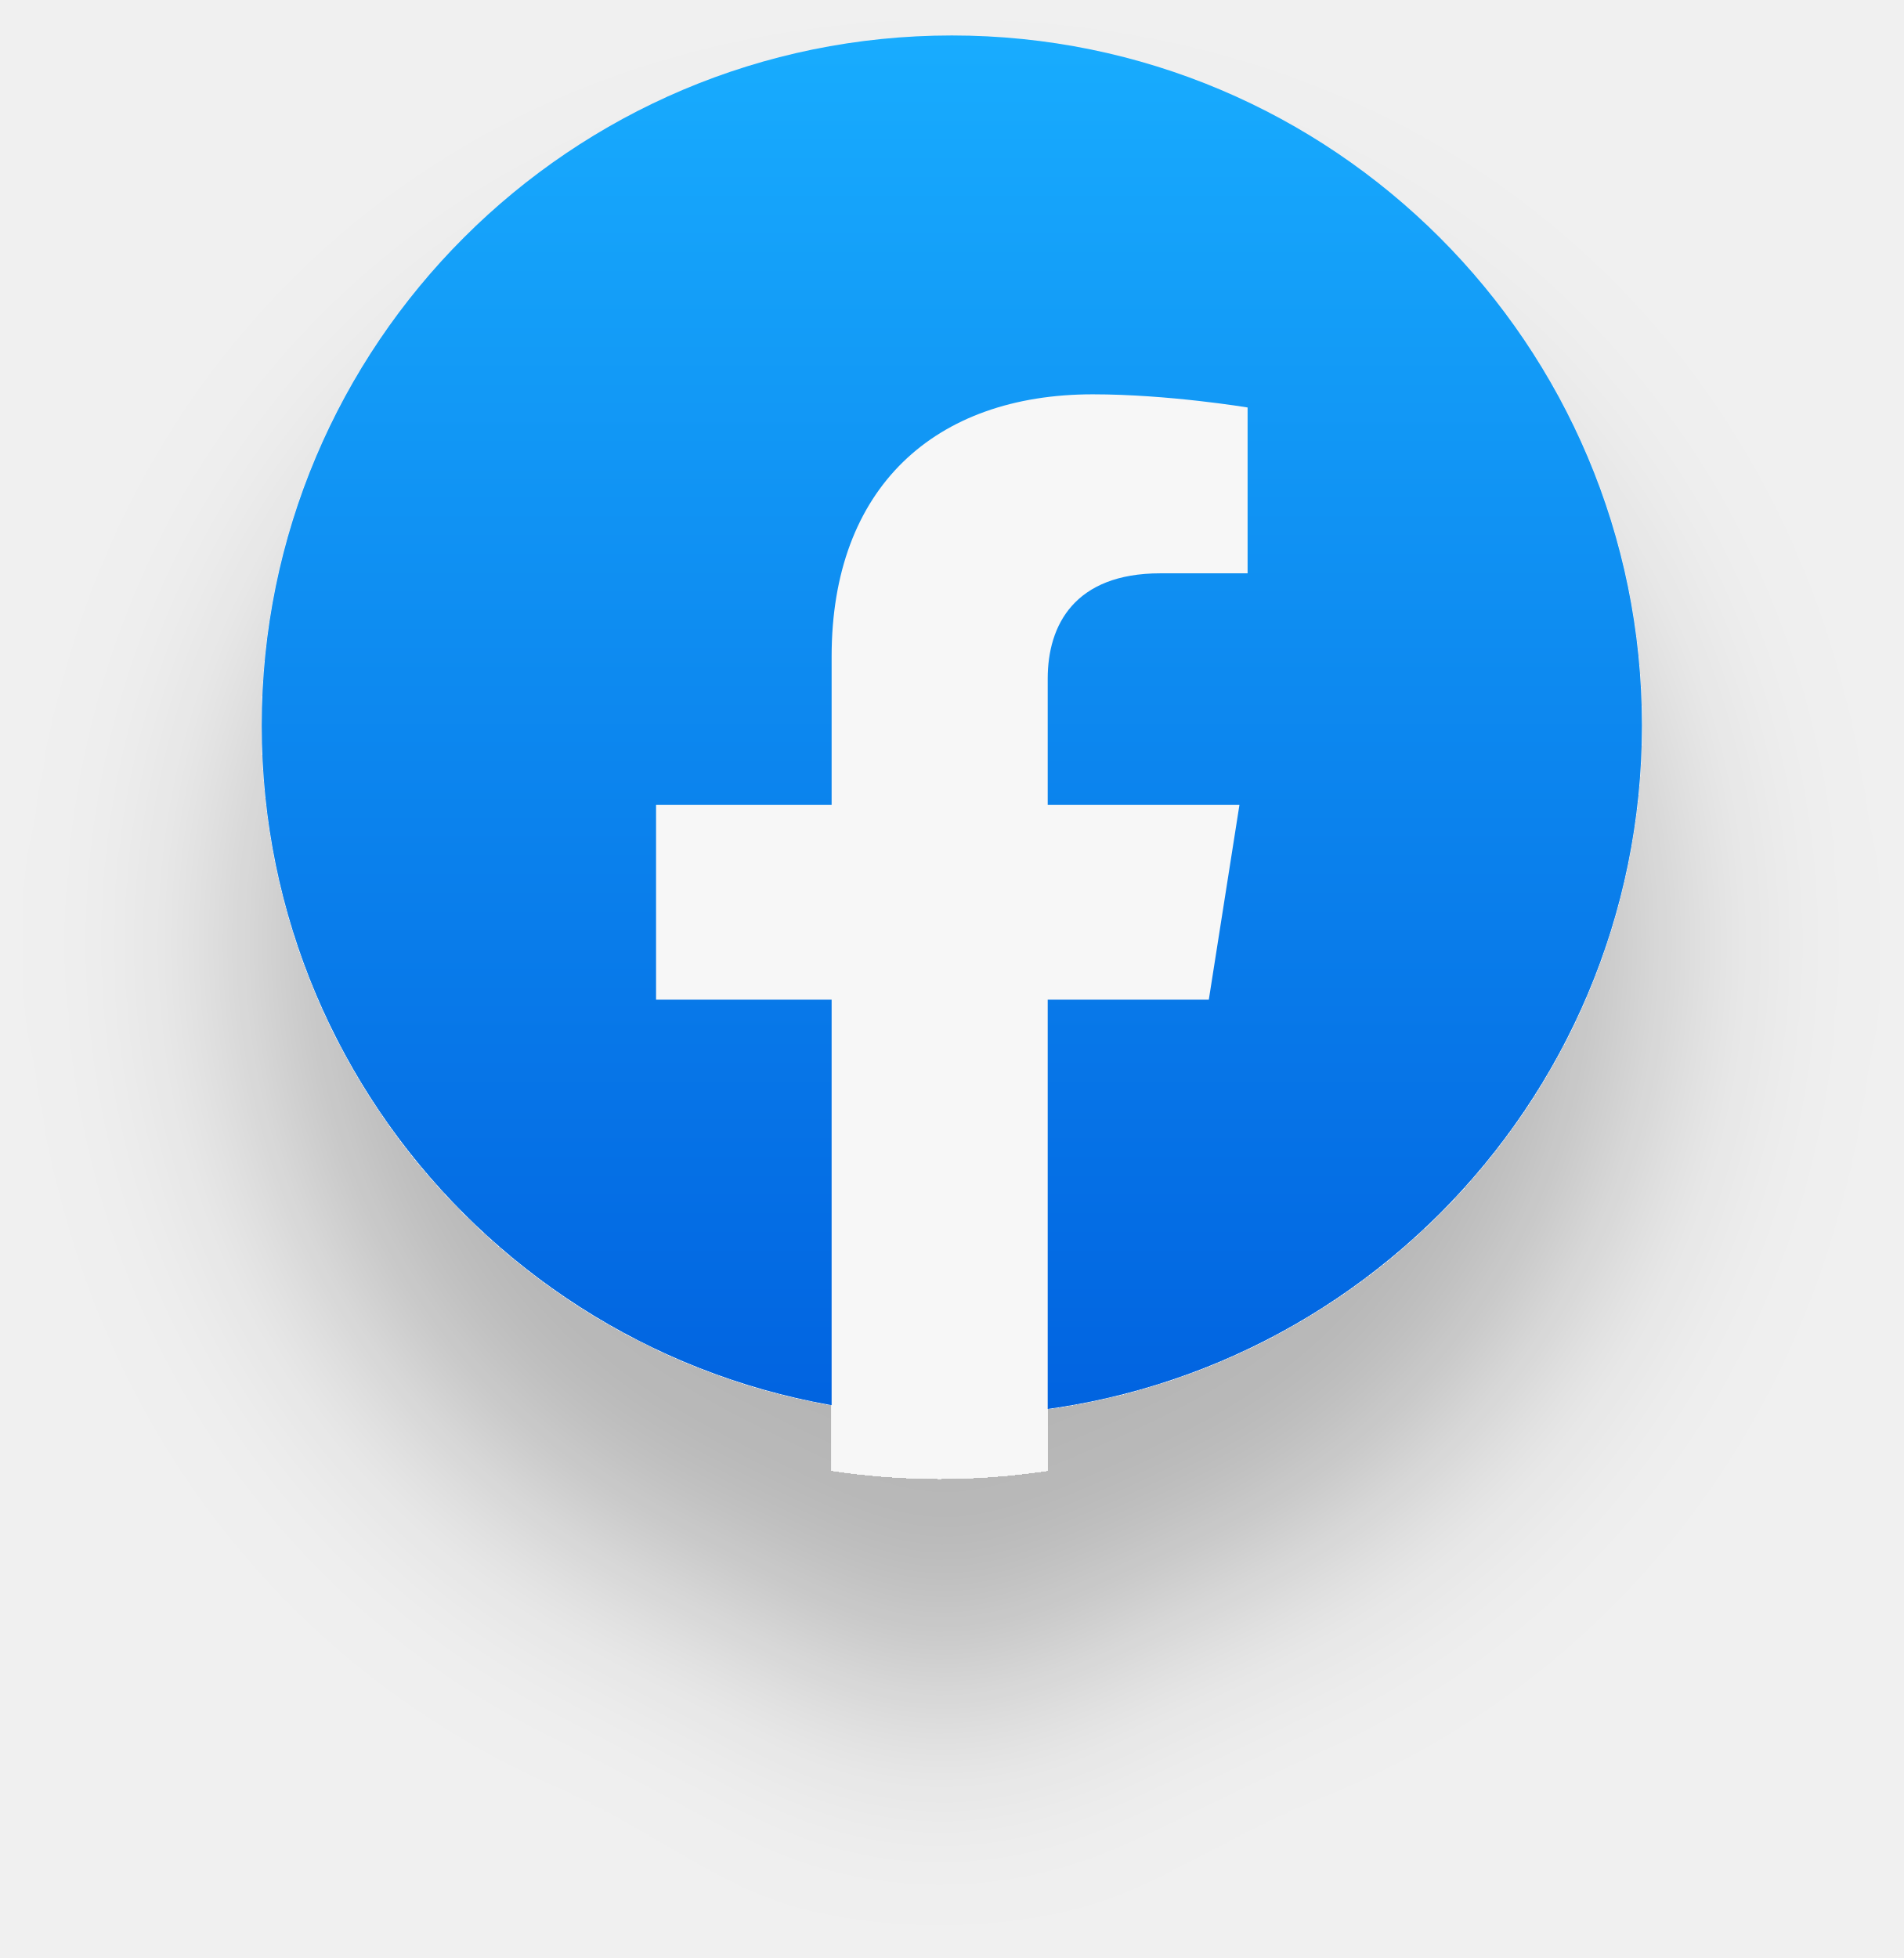
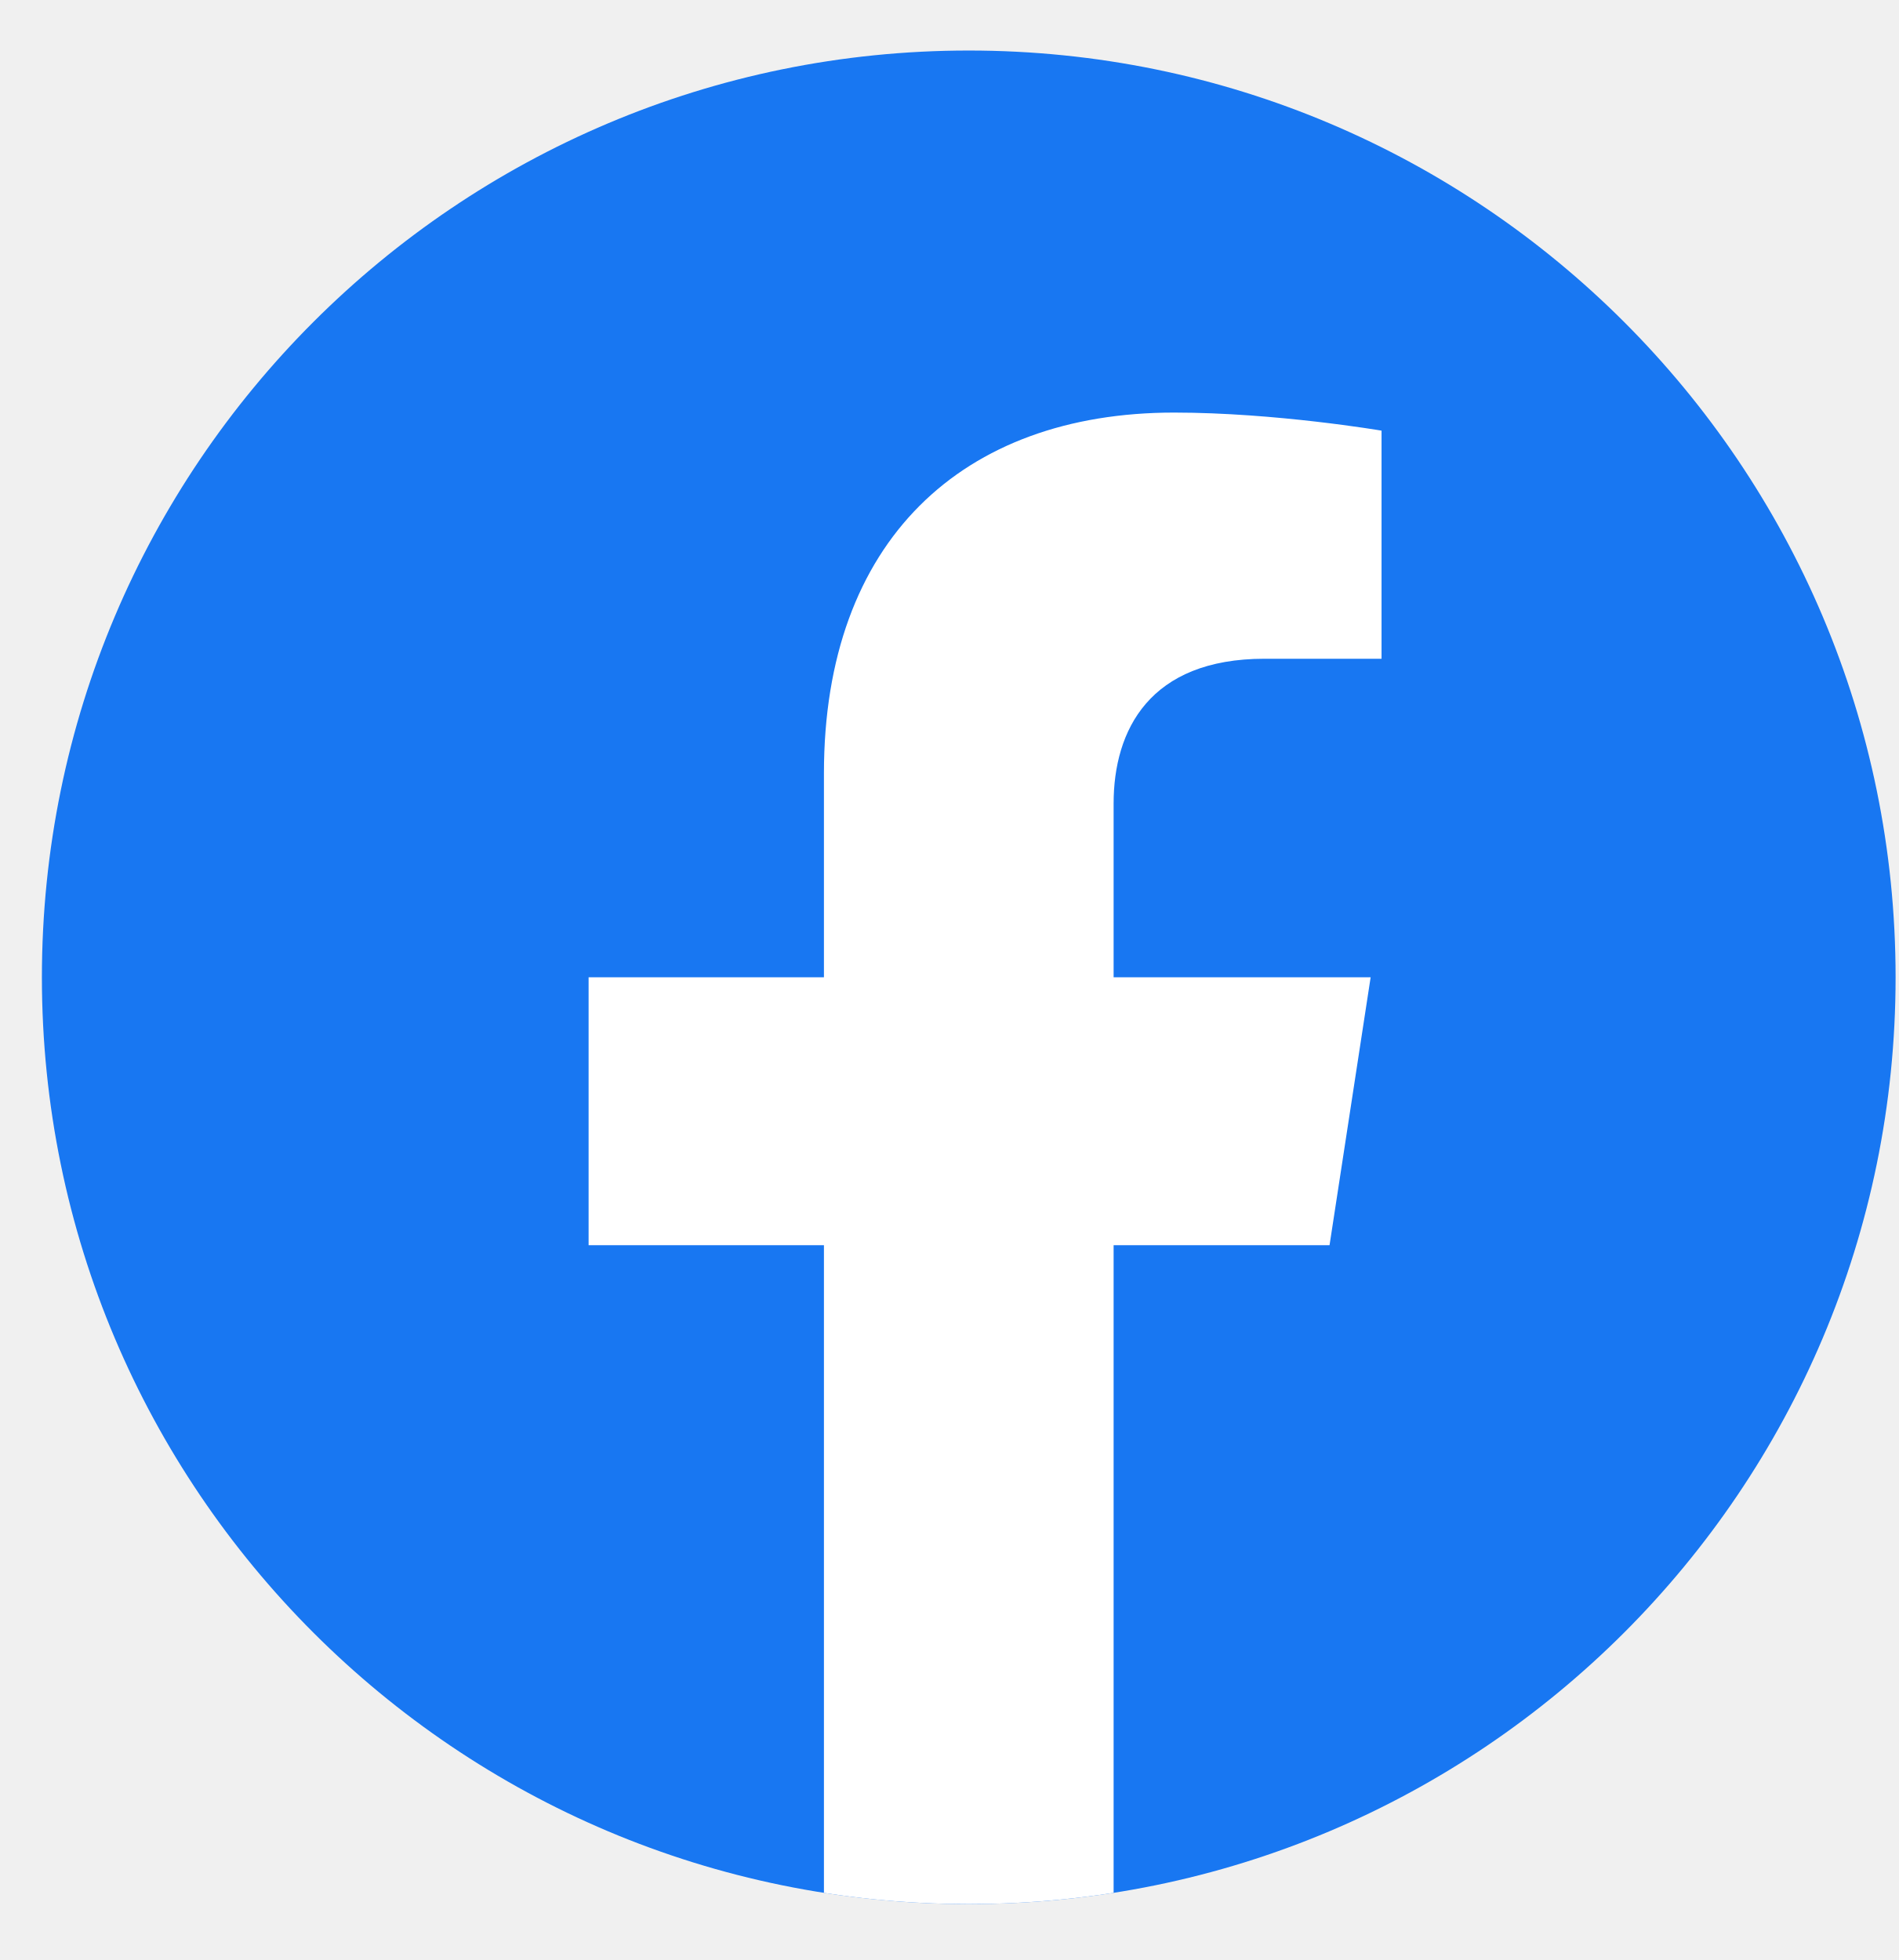
- <svg xmlns="http://www.w3.org/2000/svg" width="35" height="36" viewBox="0 0 35 36" fill="none">
-   <g filter="url(#filter0_d_778_5161)">
-     <ellipse cx="17.5" cy="13.34" rx="12.688" ry="12.688" fill="url(#paint0_linear_778_5161)" />
-     <path d="M22.225 18.38L22.788 14.799H19.263V12.476C19.263 11.496 19.754 10.541 21.334 10.541H22.938V7.492C22.938 7.492 21.483 7.25 20.092 7.25C17.187 7.25 15.29 8.965 15.29 12.07V14.799H12.062V18.38H15.29V27.038C15.938 27.137 16.601 27.188 17.277 27.188C17.952 27.188 18.615 27.137 19.263 27.038V18.38H22.225Z" fill="#F7F7F7" />
+ <svg xmlns="http://www.w3.org/2000/svg" width="31" height="32" viewBox="0 0 31 32" fill="none">
+   <g id="Facebook/Original/True">
+     <g clip-path="url(#clip0_476_3895)">
+       <rect x="0.684" y="0.825" width="30.262" height="30.262" rx="15.131" fill="#1877F2" />
+       <path id="Vector" d="M21.705 20.33L22.376 15.956H18.18V13.119C18.18 11.922 18.765 10.755 20.645 10.755H22.554V7.031C22.554 7.031 20.822 6.736 19.167 6.736C15.709 6.736 13.451 8.831 13.451 12.623V15.956H9.609V20.33H13.451V30.904C14.223 31.025 15.012 31.087 15.816 31.087C16.619 31.087 17.408 31.025 18.18 30.904V20.33H21.705Z" fill="white" />
+     </g>
  </g>
  <defs>
-     <filter id="filter0_d_778_5161" x="-1" y="0" width="37" height="37" filterUnits="userSpaceOnUse" color-interpolation-filters="sRGB">
-       <feFlood flood-opacity="0" result="BackgroundImageFix" />
-       <feColorMatrix in="SourceAlpha" type="matrix" values="0 0 0 0 0 0 0 0 0 0 0 0 0 0 0 0 0 0 127 0" result="hardAlpha" />
-       <feOffset dy="4" />
-       <feGaussianBlur stdDeviation="2" />
-       <feComposite in2="hardAlpha" operator="out" />
-       <feColorMatrix type="matrix" values="0 0 0 0 0 0 0 0 0 0 0 0 0 0 0 0 0 0 0.25 0" />
-       <feBlend mode="normal" in2="BackgroundImageFix" result="effect1_dropShadow_778_5161" />
-       <feBlend mode="normal" in="SourceGraphic" in2="effect1_dropShadow_778_5161" result="shape" />
-     </filter>
-     <linearGradient id="paint0_linear_778_5161" x1="17.5" y1="0.652" x2="17.5" y2="25.952" gradientUnits="userSpaceOnUse">
-       <stop stop-color="#18ACFE" />
-       <stop offset="1" stop-color="#0163E0" />
-     </linearGradient>
+     <clipPath id="clip0_476_3895">
+       <rect x="0.684" y="0.825" width="30.262" height="30.262" rx="15.131" fill="white" />
+     </clipPath>
  </defs>
</svg>
